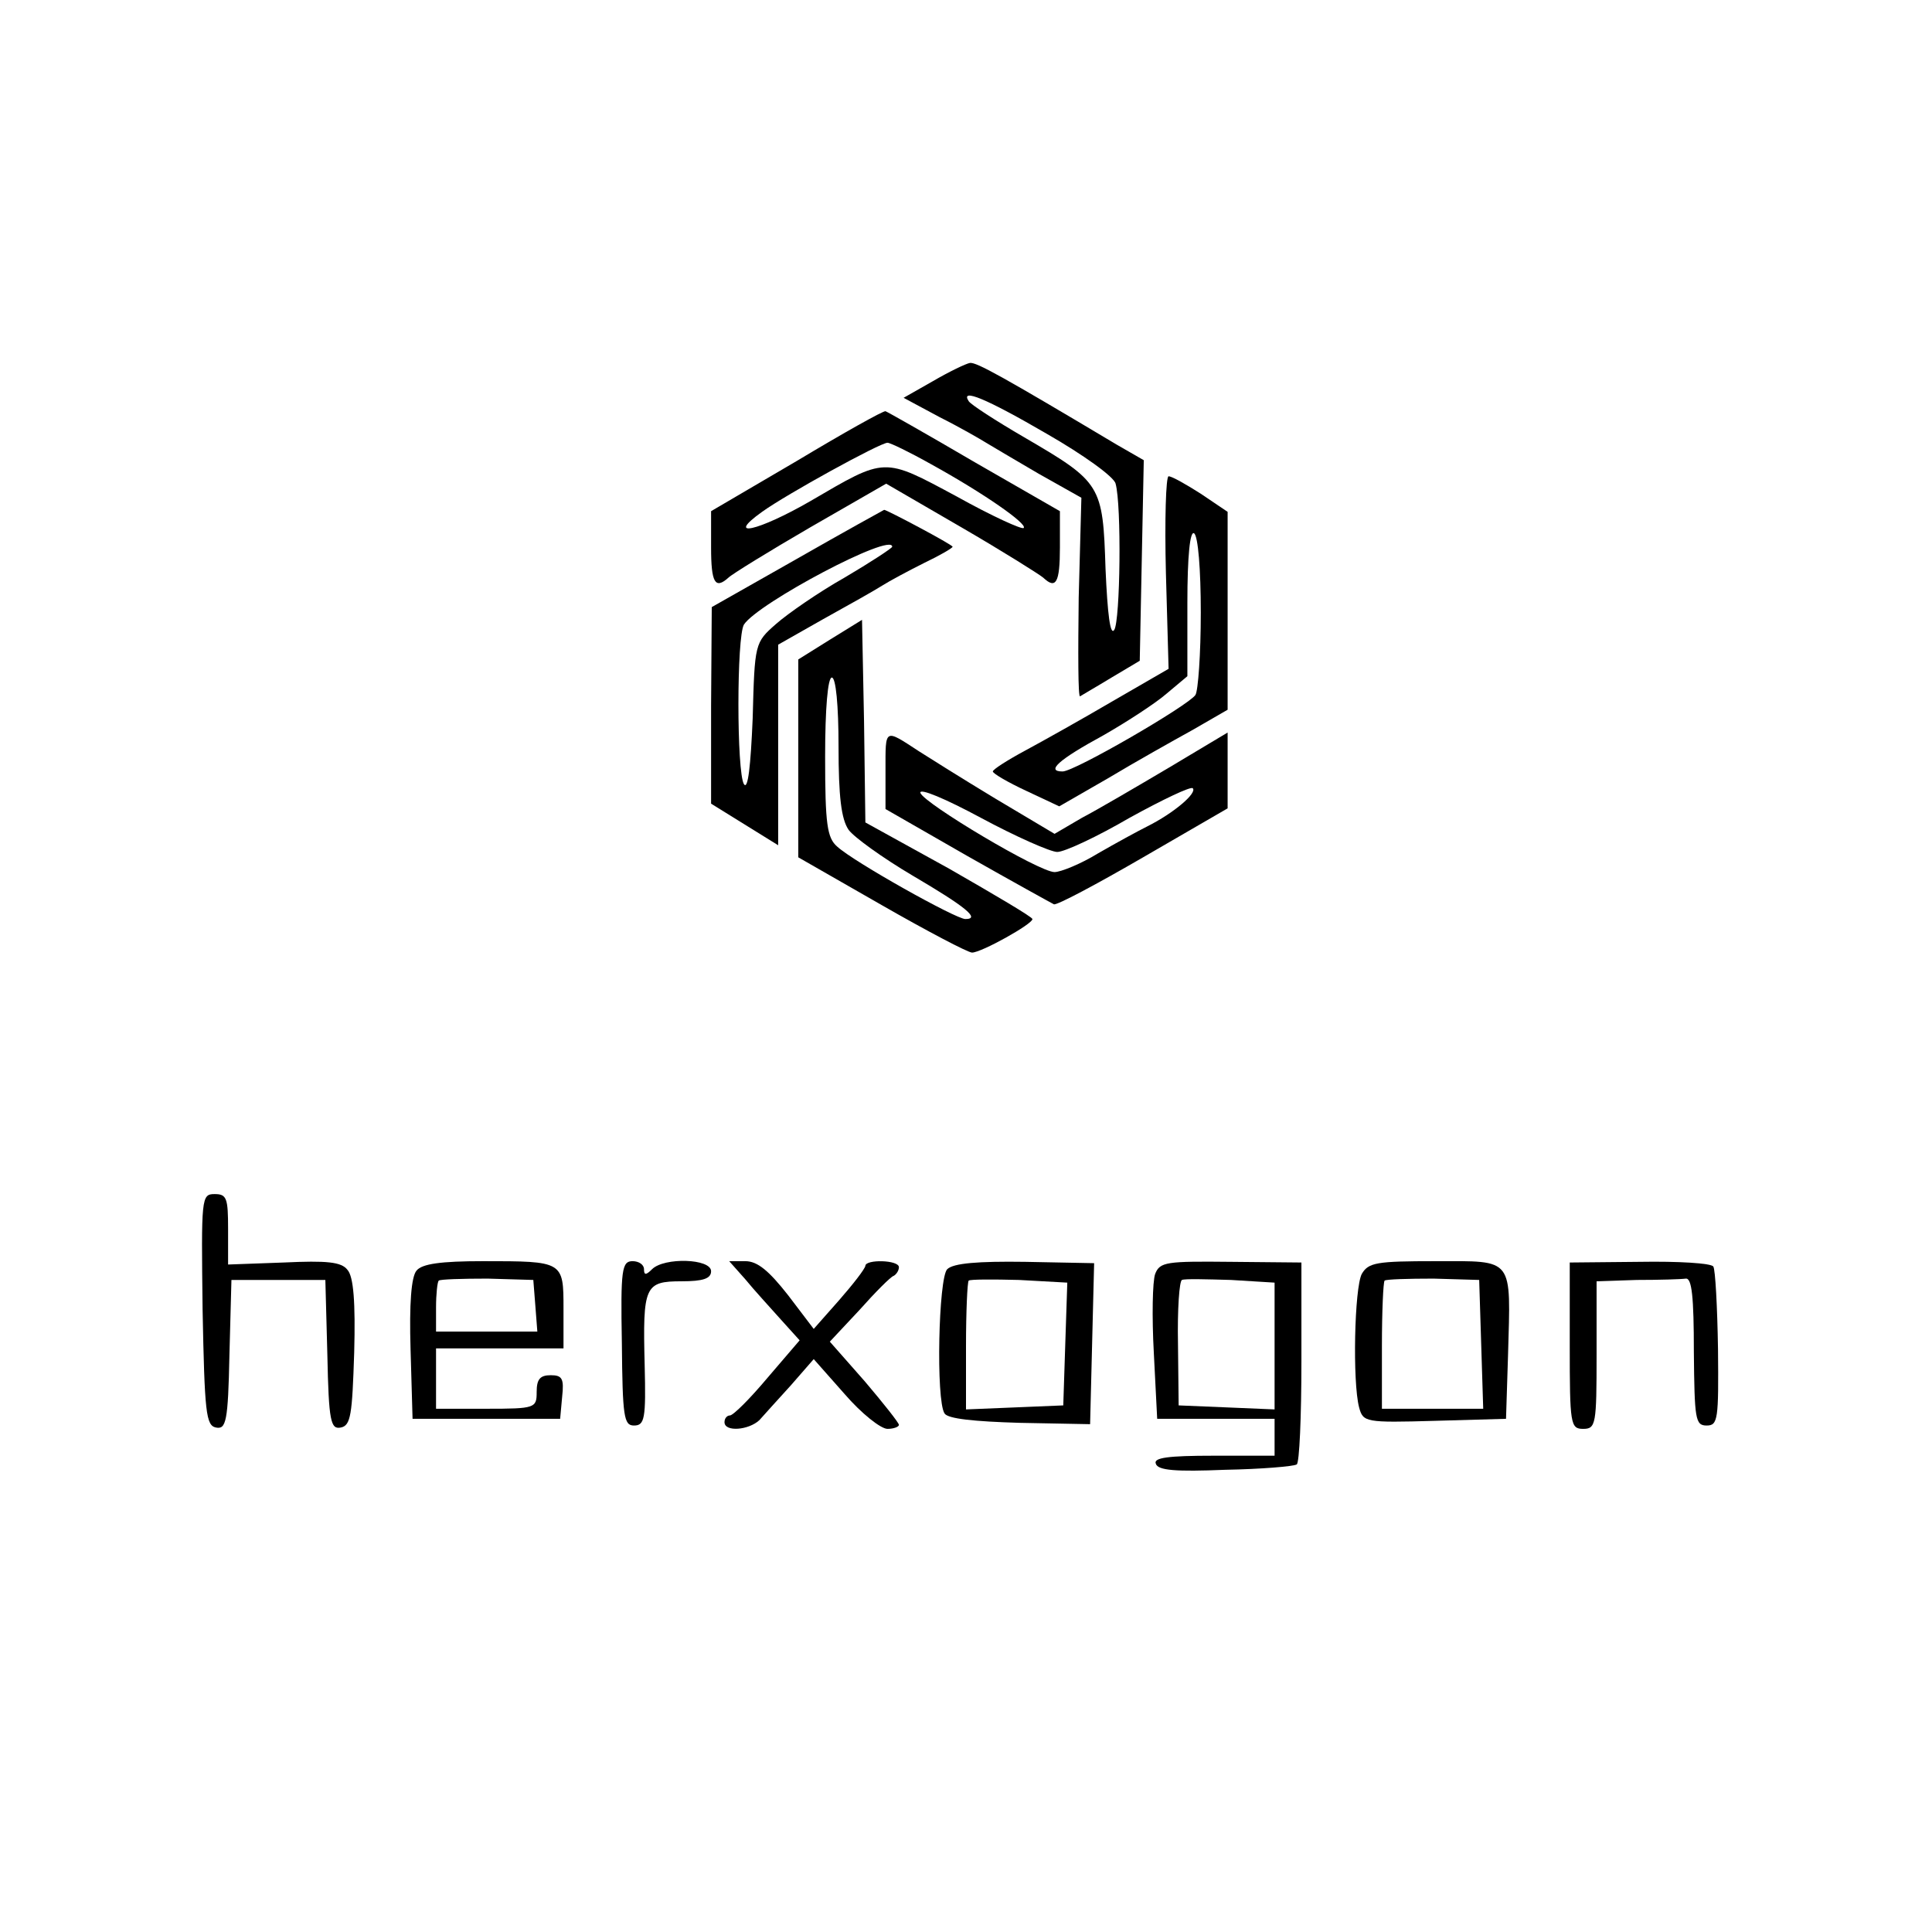
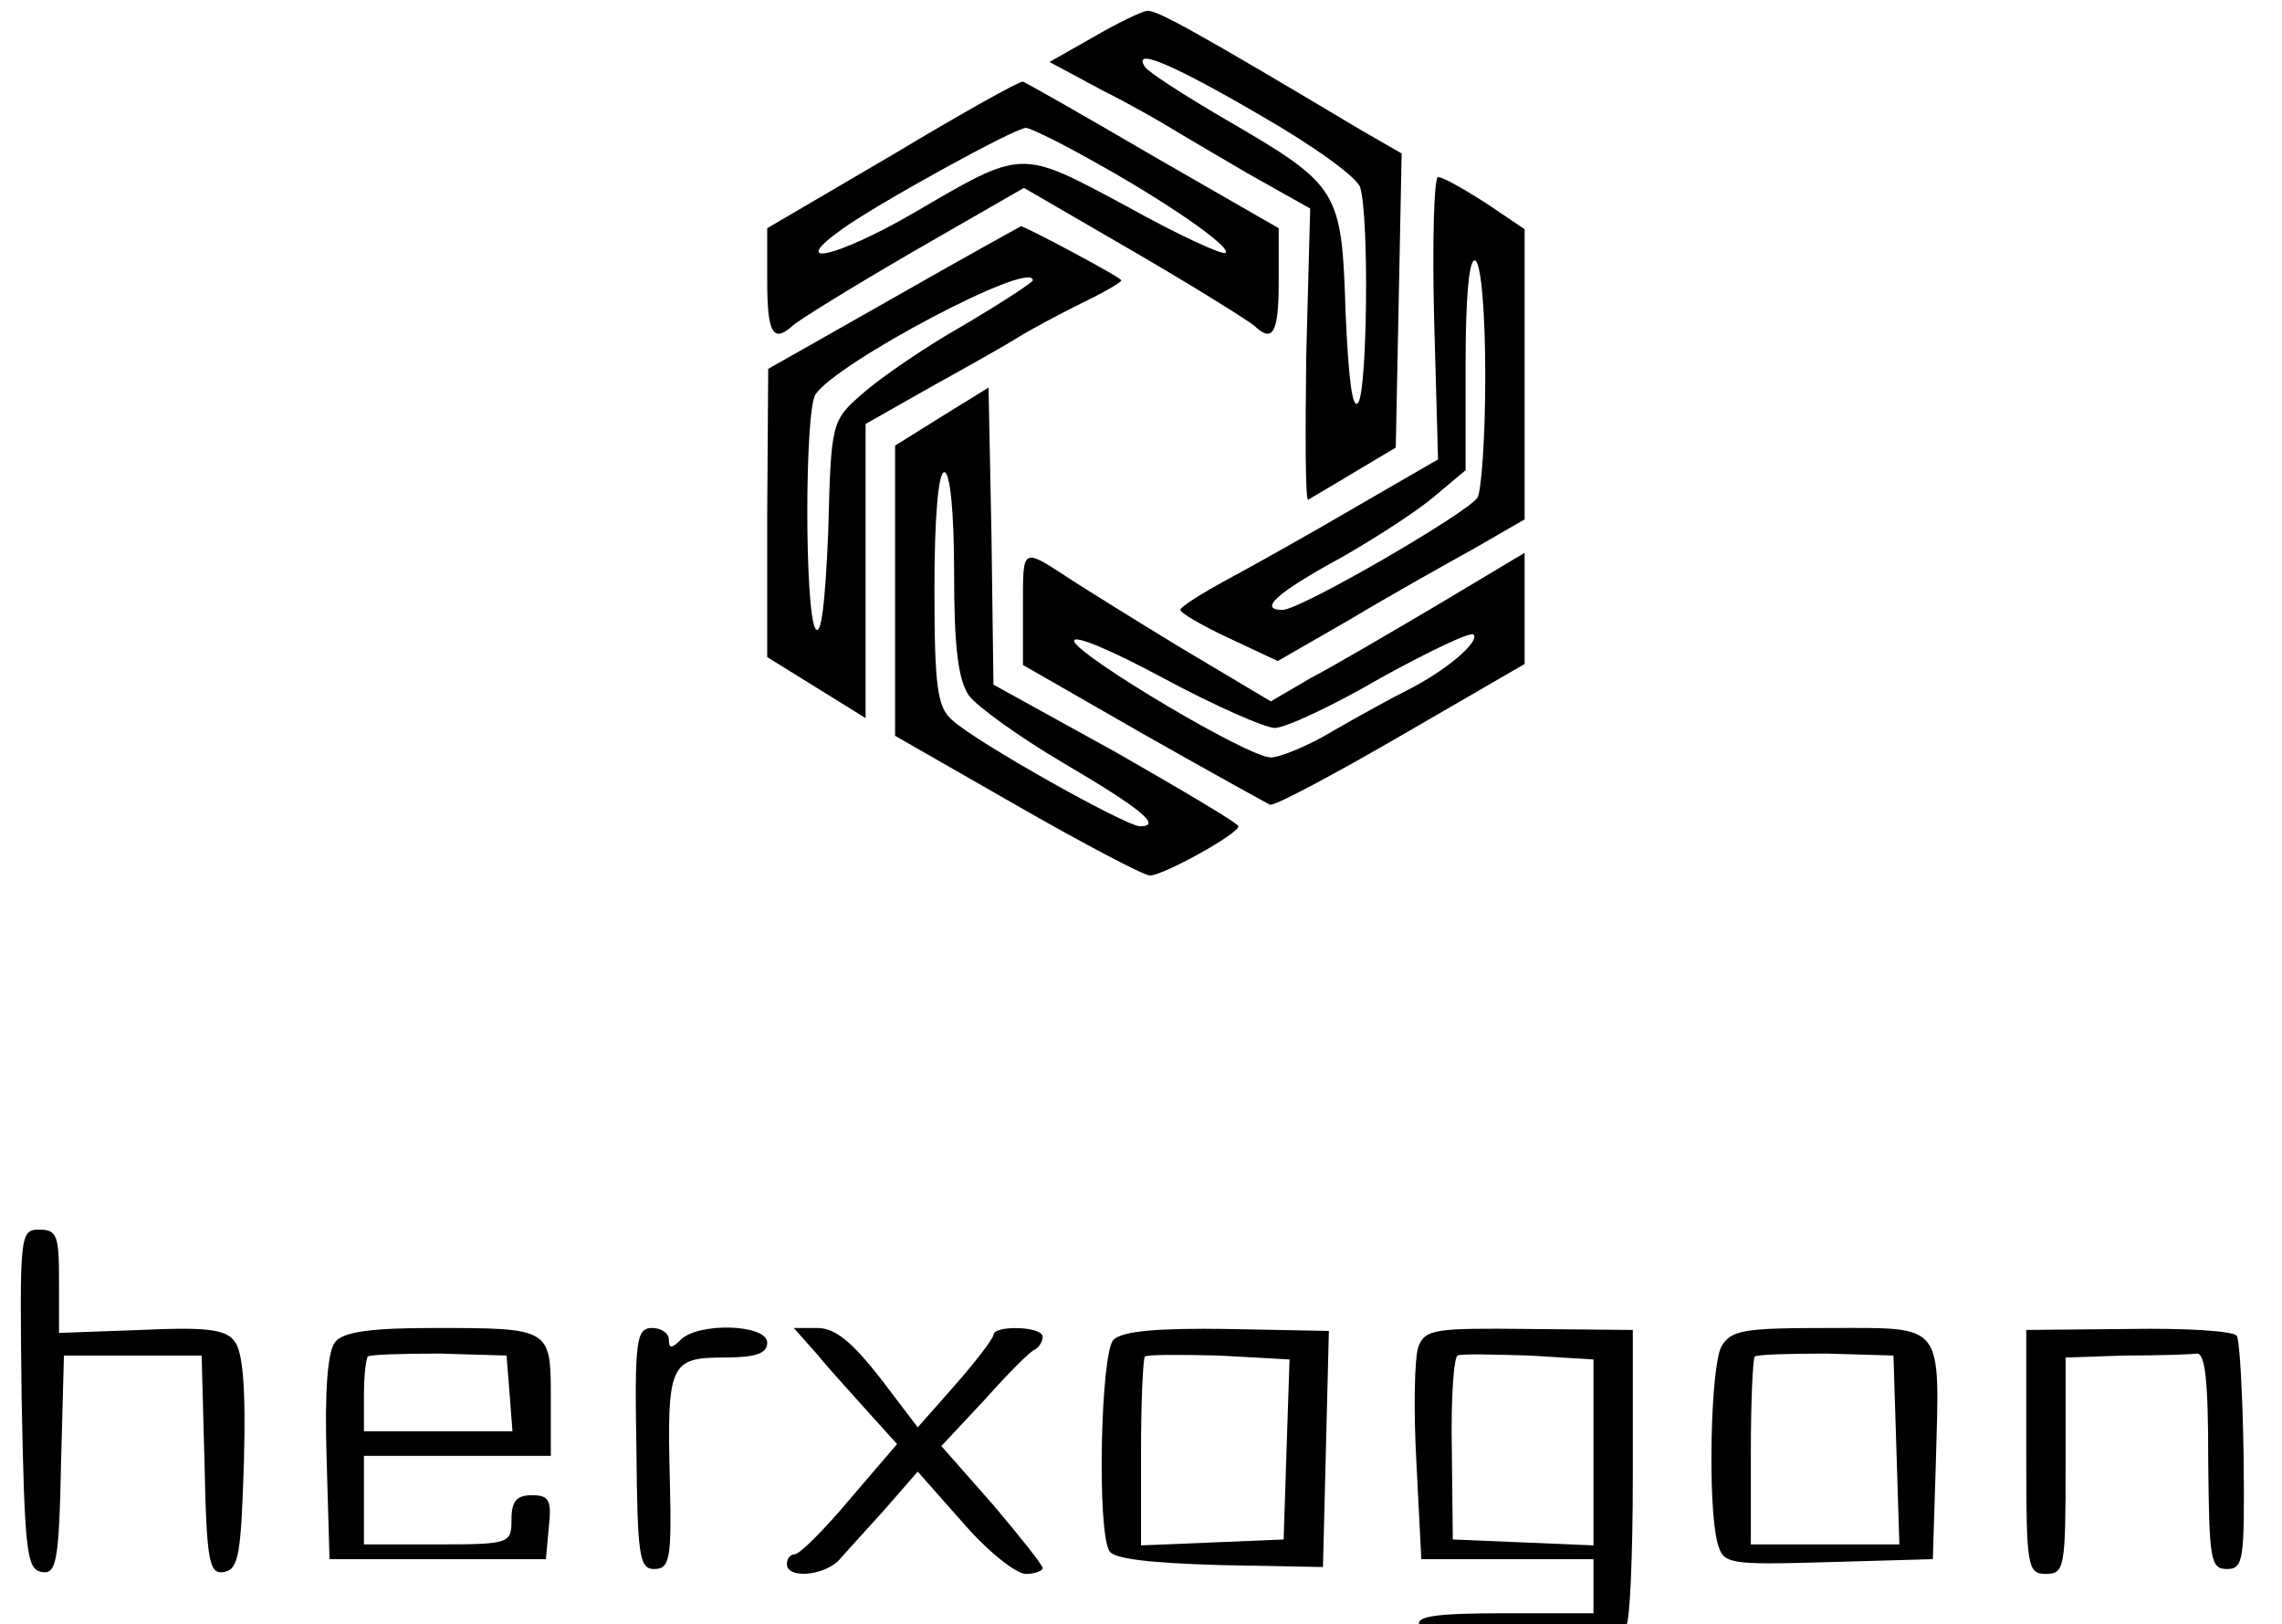
- <svg xmlns="http://www.w3.org/2000/svg" version="1.0" width="288pt" height="288pt" viewBox="0 0 288 288" preserveAspectRatio="xMidYMid meet">
+ <svg xmlns="http://www.w3.org/2000/svg" version="1.0" viewBox="28 53 232 165" preserveAspectRatio="xMidYMid meet">
  <g transform="translate(0,288) scale(0.1,-0.1)" fill="#000000" stroke="none">
    <path d="M1391 2312 l-44 -25 54 -29 c30 -15 61 -33 69 -38 8 -5 44 -26 78 -46 l64 -36 -4 -149 c-1 -82 -1 -148 2 -147 3 2 24 14 47 28 l42 25 3 149 3 150 -40 23 c-171 102 -209 123 -219 122 -6 -1 -31 -13 -55 -27z m170 -79 c54 -31 100 -64 102 -74 9 -32 7 -204 -2 -218 -6 -9 -10 23 -13 91 -4 125 -6 129 -121 196 -43 25 -80 49 -83 54 -13 20 26 4 117 -49z" />
    <path d="M1188 2193 l-128 -75 0 -54 c0 -53 6 -63 26 -45 5 5 60 39 122 75 l113 65 112 -65 c62 -36 116 -70 122 -75 19 -18 25 -8 25 45 l0 54 -127 73 c-70 41 -130 75 -133 76 -3 1 -62 -32 -132 -74z m200 -5 c78 -43 144 -89 138 -95 -2 -3 -48 18 -100 47 -110 59 -105 59 -218 -7 -78 -45 -128 -56 -72 -16 36 26 176 103 187 103 4 0 33 -14 65 -32z" />
    <path d="M1738 2026 l4 -143 -83 -48 c-46 -27 -105 -60 -131 -74 -26 -14 -48 -28 -48 -31 0 -3 22 -16 50 -29 l49 -23 73 42 c40 24 97 56 126 72 l52 30 0 147 0 148 -40 27 c-22 14 -43 26 -48 26 -4 0 -6 -65 -4 -144z m52 -59 c0 -62 -4 -117 -8 -123 -11 -16 -180 -114 -198 -114 -25 0 -7 17 61 54 35 20 78 48 94 62 l31 26 0 109 c0 71 4 108 10 104 6 -4 10 -54 10 -118z" />
    <path d="M1188 2047 l-127 -72 -1 -147 0 -146 50 -31 50 -31 0 150 0 149 67 38 c38 21 77 43 88 50 11 7 39 22 63 34 23 11 42 22 42 24 0 3 -98 55 -102 55 -2 -1 -60 -33 -130 -73z m142 18 c0 -2 -32 -23 -71 -46 -39 -22 -85 -54 -102 -69 -32 -28 -32 -29 -35 -141 -3 -71 -7 -107 -13 -98 -11 18 -11 220 0 238 21 32 221 138 221 116z" />
    <path d="M1238 1927 l-48 -30 0 -147 0 -148 124 -71 c68 -39 129 -71 135 -71 14 0 91 43 90 50 0 3 -56 36 -124 75 l-125 69 -2 151 -3 151 -47 -29z m12 -160 c0 -74 4 -108 15 -124 8 -11 51 -42 95 -68 80 -47 102 -65 79 -65 -14 0 -166 85 -191 108 -15 13 -18 33 -18 134 0 72 4 118 10 118 6 0 10 -41 10 -103z" />
    <path d="M1320 1732 l0 -58 122 -70 c67 -38 125 -70 129 -72 4 -2 64 30 133 70 l126 73 0 57 0 56 -87 -52 c-49 -29 -107 -63 -130 -75 l-41 -24 -89 53 c-48 29 -99 61 -113 70 -52 34 -50 35 -50 -28z m256 -122 c11 0 60 23 108 51 49 27 91 47 94 44 7 -7 -28 -37 -68 -57 -14 -7 -47 -25 -73 -40 -26 -16 -56 -28 -65 -28 -23 0 -194 102 -200 118 -2 8 38 -9 90 -37 52 -28 104 -51 114 -51z" />
    <path d="M302 928 c3 -154 5 -173 20 -176 15 -3 18 9 20 108 l3 112 70 0 70 0 3 -112 c2 -99 5 -111 20 -108 15 3 17 19 20 112 2 75 -1 113 -10 123 -9 12 -31 14 -95 11 l-83 -3 0 53 c0 46 -2 52 -20 52 -20 0 -20 -5 -18 -172z" />
    <path d="M621 986 c-8 -9 -11 -50 -9 -117 l3 -104 110 0 110 0 3 33 c3 27 0 32 -17 32 -16 0 -21 -6 -21 -25 0 -24 -2 -25 -75 -25 l-75 0 0 45 0 45 95 0 95 0 0 59 c0 71 0 71 -120 71 -63 0 -91 -4 -99 -14z m177 -52 l3 -39 -76 0 -75 0 0 36 c0 20 2 38 4 40 2 2 35 3 73 3 l68 -2 3 -38z" />
    <path d="M927 878 c1 -110 3 -123 18 -123 16 0 18 10 16 90 -3 118 0 125 55 125 32 0 44 4 44 15 0 19 -70 21 -88 3 -9 -9 -12 -9 -12 0 0 7 -8 12 -17 12 -16 0 -18 -12 -16 -122z" />
    <path d="M1111 973 c13 -16 37 -42 53 -60 l28 -31 -48 -56 c-26 -31 -51 -56 -56 -56 -4 0 -8 -4 -8 -10 0 -15 36 -12 52 3 7 8 28 31 47 52 l34 39 46 -52 c25 -29 54 -52 64 -52 9 0 17 3 17 6 0 3 -23 32 -51 65 l-52 59 44 47 c24 27 47 50 51 51 4 2 8 8 8 13 0 11 -50 12 -50 2 -1 -5 -18 -27 -39 -51 l-38 -43 -38 50 c-29 37 -46 51 -64 51 l-24 0 24 -27z" />
    <path d="M1412 988 c-13 -13 -17 -195 -4 -215 5 -8 44 -12 112 -14 l105 -2 3 120 3 120 -103 2 c-70 1 -107 -2 -116 -11z m176 -111 l-3 -92 -72 -3 -73 -3 0 94 c0 51 2 96 4 98 2 2 36 2 75 1 l72 -4 -3 -91z" />
    <path d="M1722 981 c-4 -11 -5 -64 -2 -118 l5 -98 88 0 87 0 0 -27 0 -28 -91 0 c-68 0 -90 -3 -86 -12 3 -10 30 -12 103 -9 54 1 102 5 107 8 4 2 7 71 7 153 l0 148 -105 1 c-96 1 -106 0 -113 -18z m178 -107 l0 -95 -71 3 -72 3 -1 92 c-1 51 2 94 6 95 4 2 37 1 73 0 l65 -4 0 -94z" />
    <path d="M2030 981 c-11 -21 -14 -161 -4 -199 6 -22 9 -23 113 -20 l106 3 3 95 c4 147 10 140 -108 140 -88 0 -100 -2 -110 -19z m178 -105 l3 -96 -76 0 -75 0 0 93 c0 52 2 96 4 98 2 2 35 3 73 3 l68 -2 3 -96z" />
    <path d="M2340 874 c0 -117 1 -124 20 -124 19 0 20 7 20 110 l0 110 60 2 c33 0 66 1 73 2 9 1 12 -27 12 -109 1 -100 2 -110 19 -110 17 0 18 9 17 114 -1 63 -4 119 -7 123 -3 5 -52 8 -110 7 l-104 -1 0 -124z" />
  </g>
</svg>
